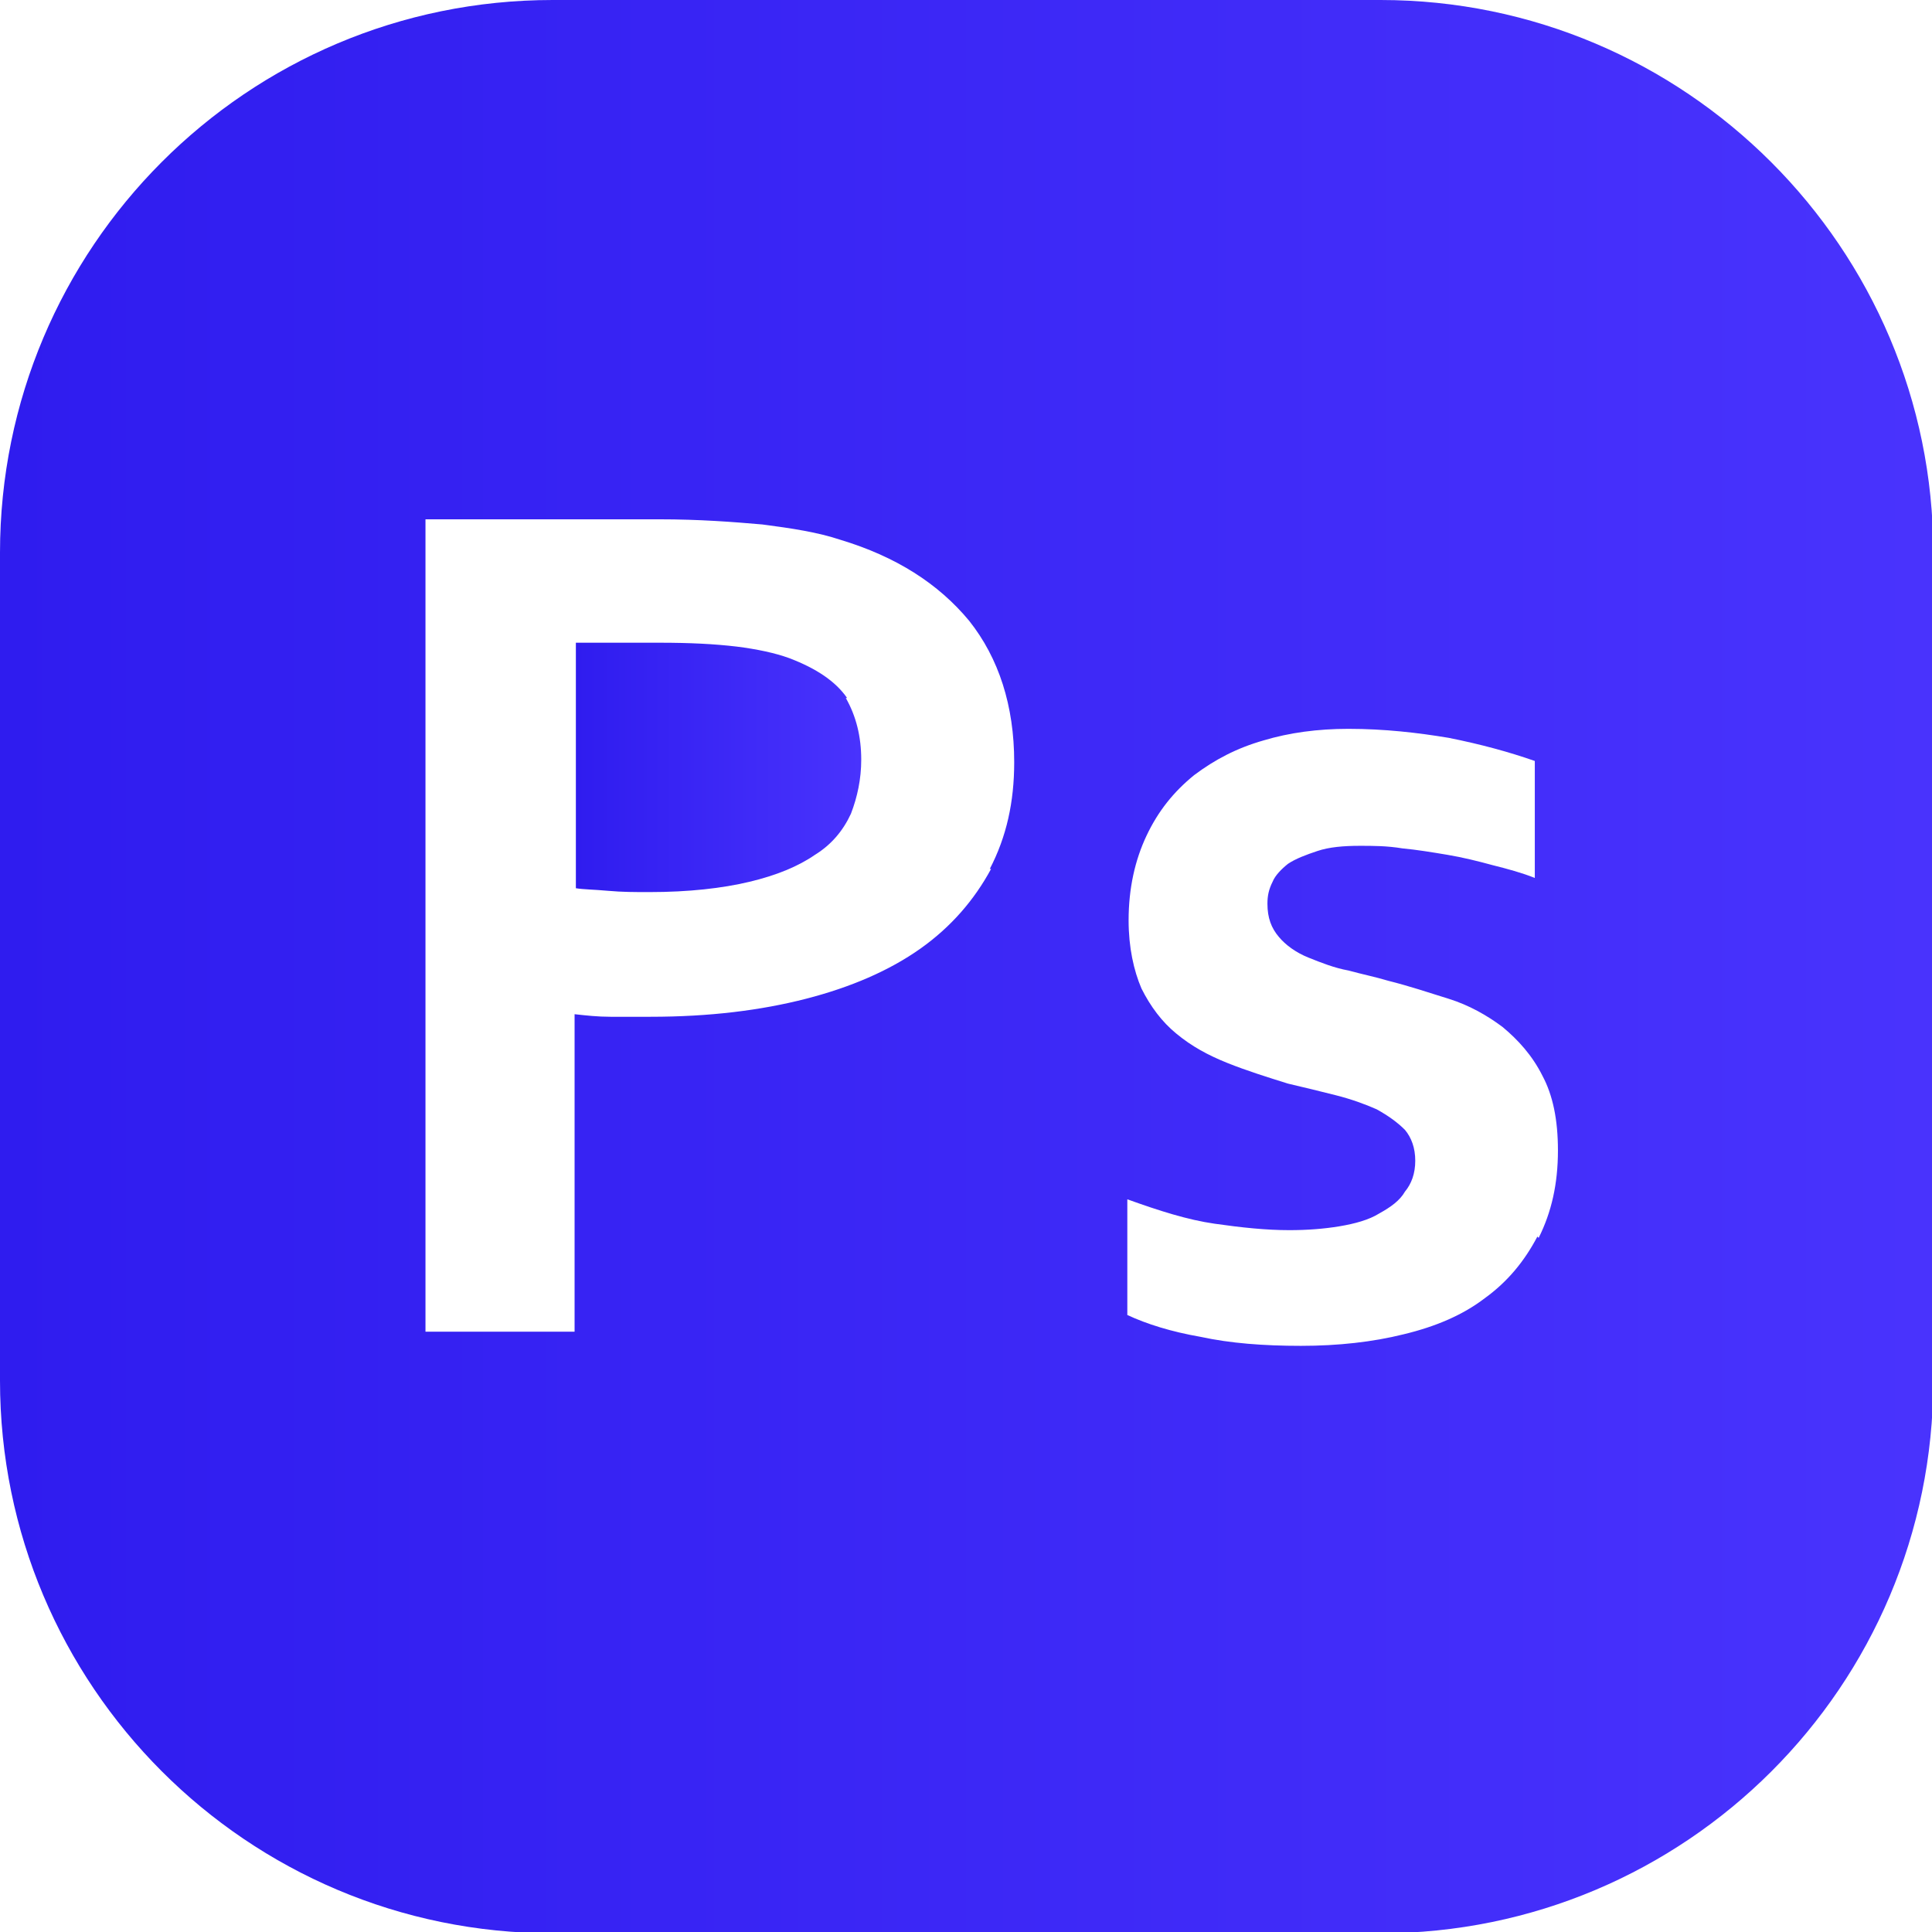
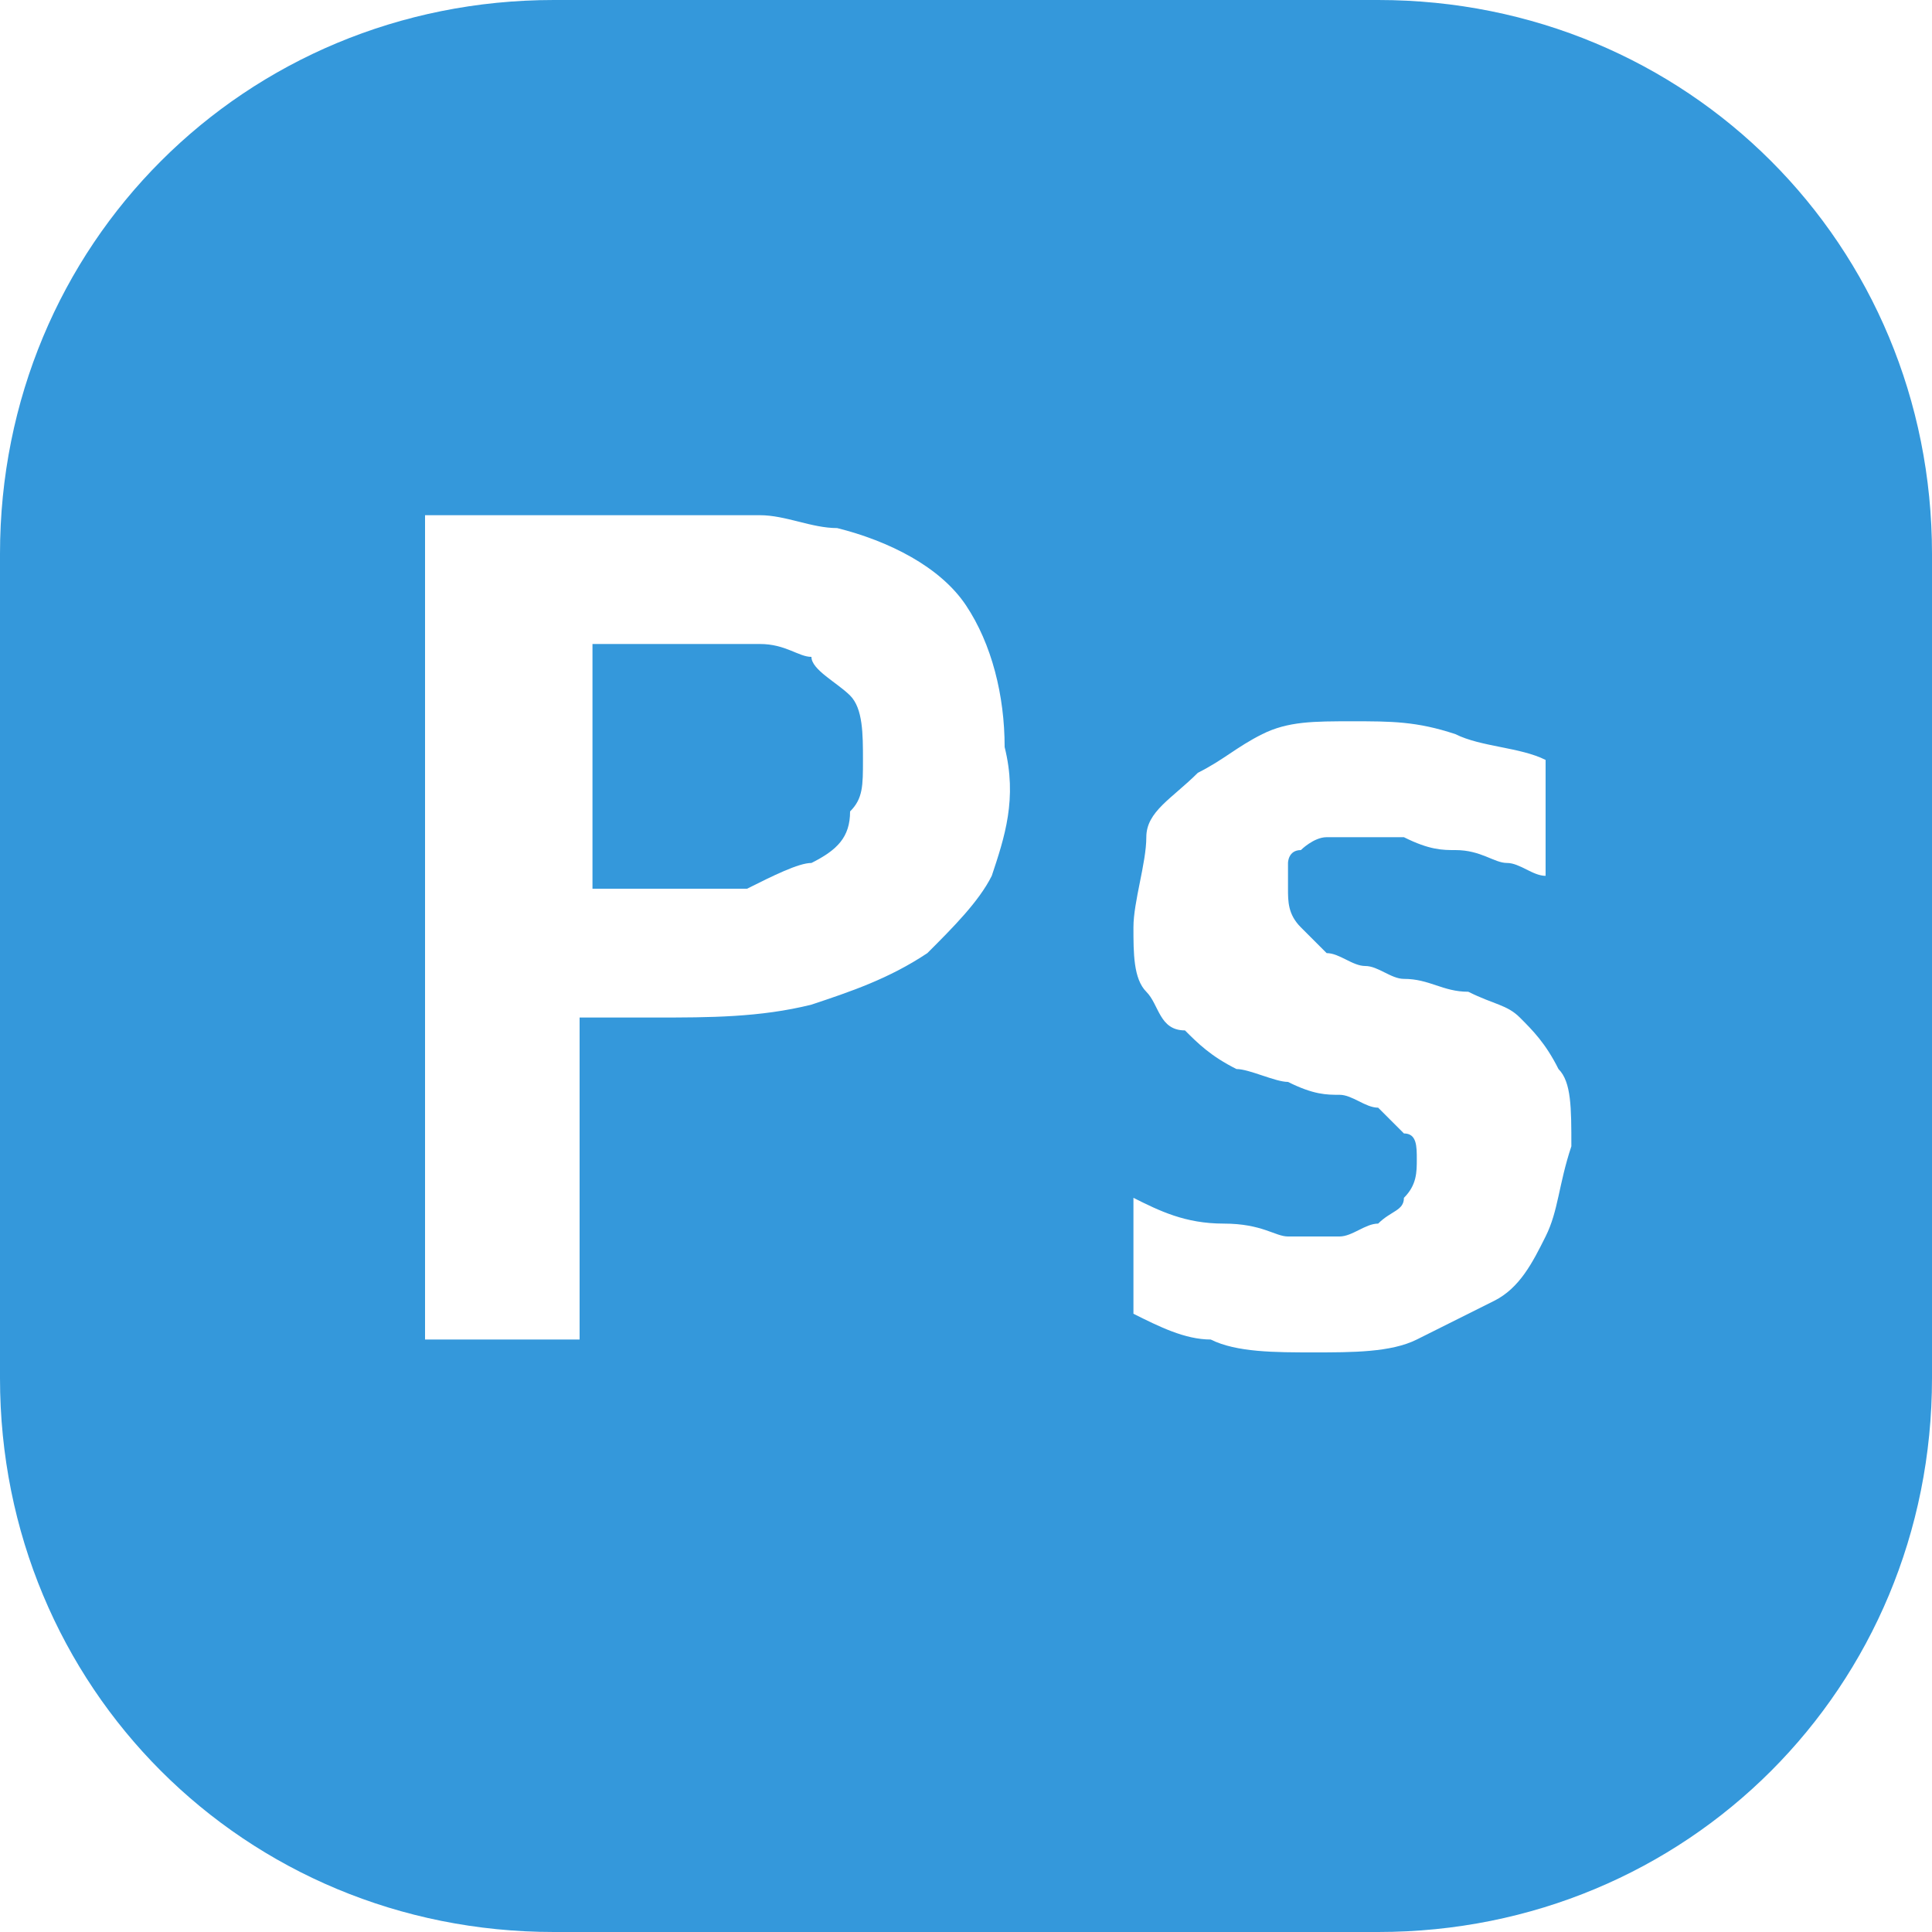
- <svg xmlns="http://www.w3.org/2000/svg" xmlns:xlink="http://www.w3.org/1999/xlink" viewBox="0 0 15.03 15.03">
-   <defs>
-     <style>.f{fill:url(#d);}.g{fill:url(#e);}</style>
-     <linearGradient id="d" x1="4.48" y1="5.97" x2="6.7" y2="5.97" gradientTransform="matrix(1, 0, 0, 1, 0, 0)" gradientUnits="userSpaceOnUse">
-       <stop offset="0" stop-color="#2f1cef" />
-       <stop offset="1" stop-color="#4933fd" />
-     </linearGradient>
-     <linearGradient id="e" x1="0" y1="7.52" x2="15.03" y2="7.52" xlink:href="#d" />
-   </defs>
-   <g id="a" />
+ <svg xmlns="http://www.w3.org/2000/svg" version="1.1" id="Layer_1" x="0px" y="0px" viewBox="0 0 15 15" style="enable-background:new 0 0 15 15;" xml:space="preserve">
+   <style type="text/css">
+ 	.st0{fill:#3498DB;}
+ </style>
+   <g id="a">
+ </g>
  <g id="b">
    <g id="c">
      <g>
-         <path class="f" d="M6.58,5.43c.08,.14,.12,.3,.12,.48,0,.15-.03,.29-.08,.42-.06,.13-.15,.24-.28,.32-.13,.09-.3,.16-.51,.21-.21,.05-.47,.08-.78,.08-.11,0-.21,0-.32-.01s-.19-.01-.25-.02v-1.91h.65c.24,0,.43,.01,.6,.03,.16,.02,.3,.05,.41,.09,.21,.08,.36,.18,.45,.31Z" />
-         <path class="g" d="M10.74,0H4.3C1.92,0,0,1.93,0,4.3v6.44c0,2.37,1.92,4.3,4.3,4.3h6.44c2.37,0,4.3-1.92,4.3-4.3V4.3c0-2.37-1.93-4.3-4.3-4.3Zm-3.03,6.76c-.13,.24-.31,.45-.55,.62-.24,.17-.54,.3-.89,.39-.35,.09-.75,.14-1.21,.14-.1,0-.2,0-.31,0-.1,0-.19-.01-.28-.02v2.47h-1.16V4.04h1.82c.31,0,.57,.02,.8,.04,.23,.03,.43,.06,.61,.12,.43,.13,.76,.34,1,.63,.23,.29,.35,.66,.35,1.1,0,.31-.06,.58-.19,.83Zm4.25,2.86c-.1,.19-.23,.35-.41,.48-.17,.13-.38,.22-.63,.28-.24,.06-.51,.09-.8,.09s-.55-.02-.78-.07c-.23-.04-.42-.1-.57-.17v-.9c.25,.09,.47,.16,.68,.19,.21,.03,.4,.05,.58,.05,.14,0,.27-.01,.39-.03,.12-.02,.23-.05,.31-.1,.09-.05,.16-.1,.2-.17,.05-.06,.08-.14,.08-.24s-.03-.18-.08-.24c-.06-.06-.13-.11-.22-.16-.09-.04-.2-.08-.32-.11-.12-.03-.24-.06-.37-.09-.16-.05-.32-.1-.47-.16-.15-.06-.28-.13-.4-.23-.11-.09-.2-.21-.27-.35-.06-.14-.1-.32-.1-.53,0-.25,.05-.47,.14-.66,.09-.19,.21-.34,.37-.47,.16-.12,.33-.21,.54-.27,.2-.06,.42-.09,.66-.09,.28,0,.54,.03,.78,.07,.25,.05,.47,.11,.67,.18v.91c-.1-.04-.21-.07-.33-.1-.11-.03-.23-.06-.35-.08-.12-.02-.24-.04-.35-.05-.12-.02-.23-.02-.33-.02-.13,0-.24,.01-.33,.04-.09,.03-.17,.06-.23,.1-.05,.04-.1,.09-.12,.14-.03,.06-.04,.11-.04,.17,0,.11,.03,.19,.09,.26,.05,.06,.13,.12,.23,.16,.1,.04,.2,.08,.31,.1,.11,.03,.21,.05,.31,.08,.16,.04,.31,.09,.47,.14,.16,.05,.3,.13,.42,.22,.12,.1,.23,.22,.31,.38,.08,.15,.12,.34,.12,.58,0,.26-.05,.48-.15,.68Z" />
+         <path class="st0" d="M6.6,5.4c0.1,0.1,0.1,0.3,0.1,0.5c0,0.2,0,0.3-0.1,0.4C6.6,6.5,6.5,6.6,6.3,6.7C6.2,6.7,6,6.8,5.8,6.9     C5.6,6.9,5.4,6.9,5.1,6.9c-0.1,0-0.2,0-0.3,0s-0.2,0-0.2,0V5h0.7c0.2,0,0.4,0,0.6,0c0.2,0,0.3,0.1,0.4,0.1     C6.3,5.2,6.5,5.3,6.6,5.4L6.6,5.4z" />
+         <path class="st0" d="M10.7,0H4.3C1.9,0,0,1.9,0,4.3v6.4C0,13.1,1.9,15,4.3,15h6.4c2.4,0,4.3-1.9,4.3-4.3V4.3     C15,1.9,13.1,0,10.7,0z M7.7,6.8C7.6,7,7.4,7.2,7.2,7.4C6.9,7.6,6.6,7.7,6.3,7.8C5.9,7.9,5.5,7.9,5.1,7.9c-0.1,0-0.2,0-0.3,0     c-0.1,0-0.2,0-0.3,0v2.5H3.3V4h1.8c0.3,0,0.6,0,0.8,0c0.2,0,0.4,0.1,0.6,0.1c0.4,0.1,0.8,0.3,1,0.6c0.2,0.3,0.3,0.7,0.3,1.1     C7.9,6.2,7.8,6.5,7.7,6.8L7.7,6.8z M12,9.6c-0.1,0.2-0.2,0.4-0.4,0.5c-0.2,0.1-0.4,0.2-0.6,0.3c-0.2,0.1-0.5,0.1-0.8,0.1     s-0.6,0-0.8-0.1c-0.2,0-0.4-0.1-0.6-0.2V9.3C9,9.4,9.2,9.5,9.5,9.5S9.9,9.6,10,9.6c0.1,0,0.3,0,0.4,0c0.1,0,0.2-0.1,0.3-0.1     c0.1-0.1,0.2-0.1,0.2-0.2C11,9.2,11,9.1,11,9s0-0.2-0.1-0.2c-0.1-0.1-0.1-0.1-0.2-0.2c-0.1,0-0.2-0.1-0.3-0.1S10.2,8.5,10,8.4     C9.9,8.4,9.7,8.3,9.6,8.3C9.4,8.2,9.3,8.1,9.2,8C9,8,9,7.8,8.9,7.7C8.8,7.6,8.8,7.4,8.8,7.2c0-0.2,0.1-0.5,0.1-0.7S9.1,6.2,9.3,6     c0.2-0.1,0.3-0.2,0.5-0.3c0.2-0.1,0.4-0.1,0.7-0.1c0.3,0,0.5,0,0.8,0.1c0.2,0.1,0.5,0.1,0.7,0.2v0.9c-0.1,0-0.2-0.1-0.3-0.1     c-0.1,0-0.2-0.1-0.4-0.1c-0.1,0-0.2,0-0.4-0.1c-0.1,0-0.2,0-0.3,0c-0.1,0-0.2,0-0.3,0c-0.1,0-0.2,0.1-0.2,0.1     c-0.1,0-0.1,0.1-0.1,0.1c0,0.1,0,0.1,0,0.2c0,0.1,0,0.2,0.1,0.3c0.1,0.1,0.1,0.1,0.2,0.2c0.1,0,0.2,0.1,0.3,0.1     c0.1,0,0.2,0.1,0.3,0.1c0.2,0,0.3,0.1,0.5,0.1c0.2,0.1,0.3,0.1,0.4,0.2c0.1,0.1,0.2,0.2,0.3,0.4c0.1,0.1,0.1,0.3,0.1,0.6     C12.1,9.2,12.1,9.4,12,9.6L12,9.6z" />
      </g>
    </g>
  </g>
</svg>
